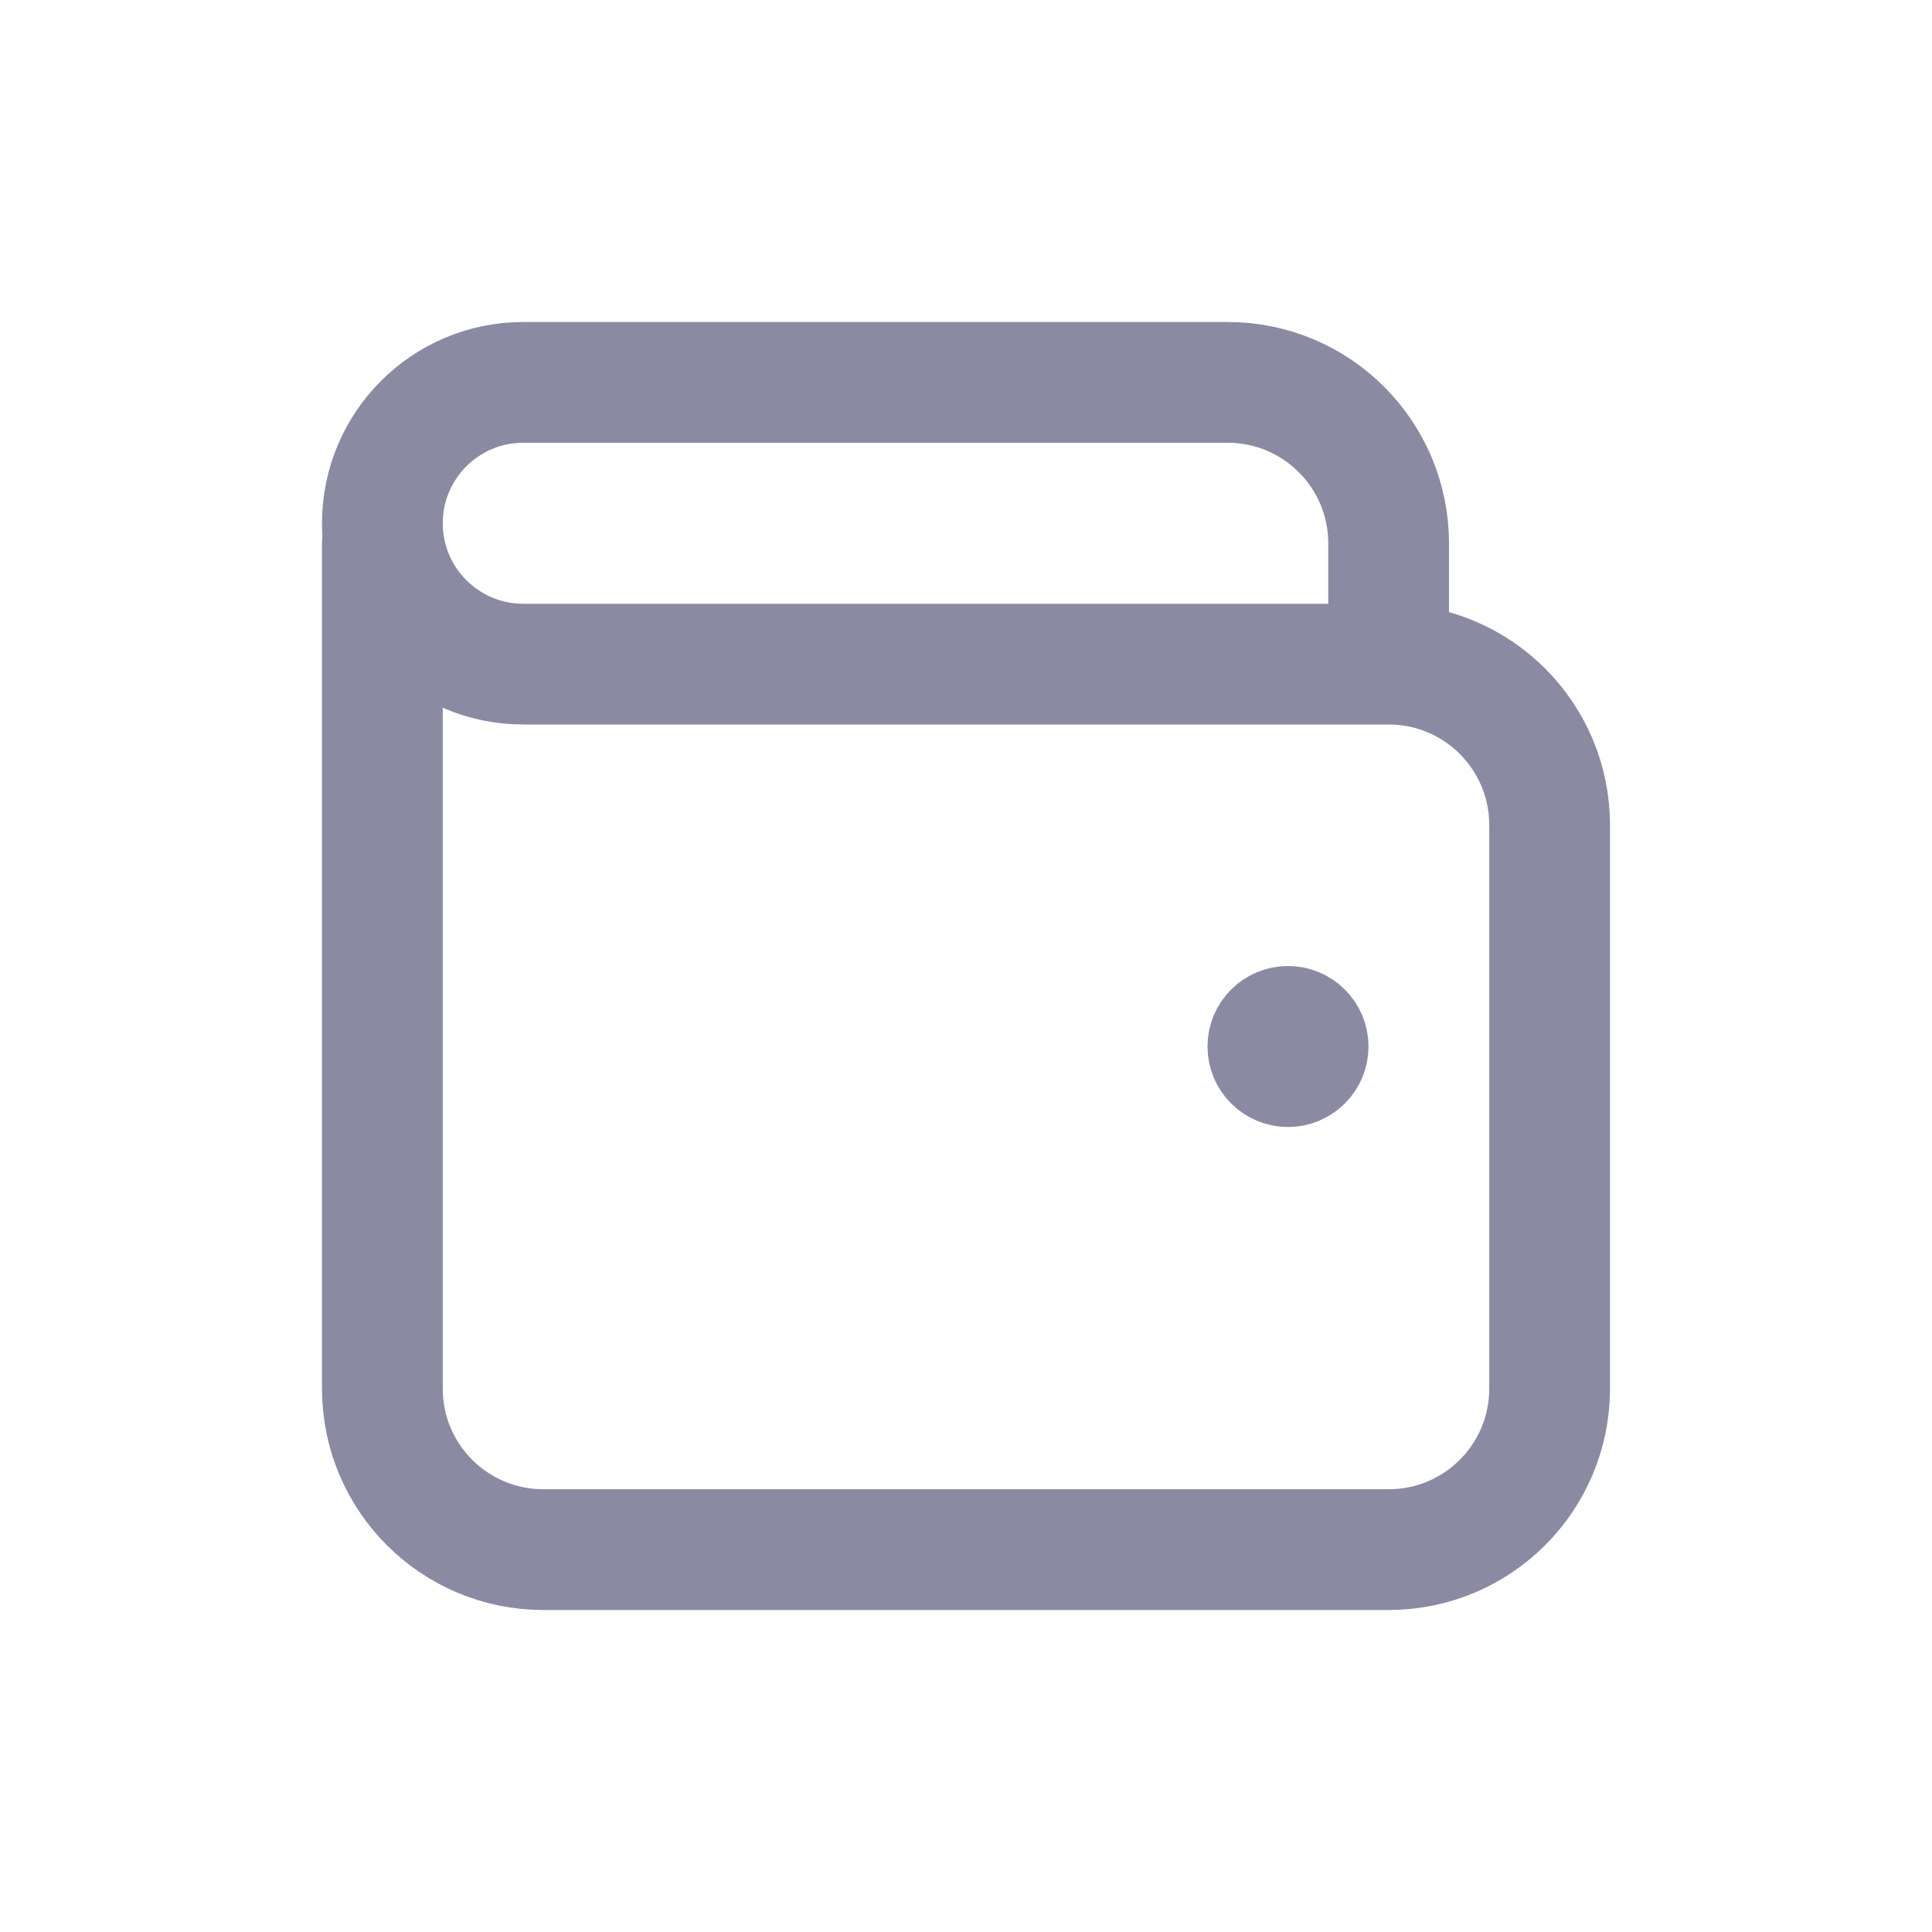
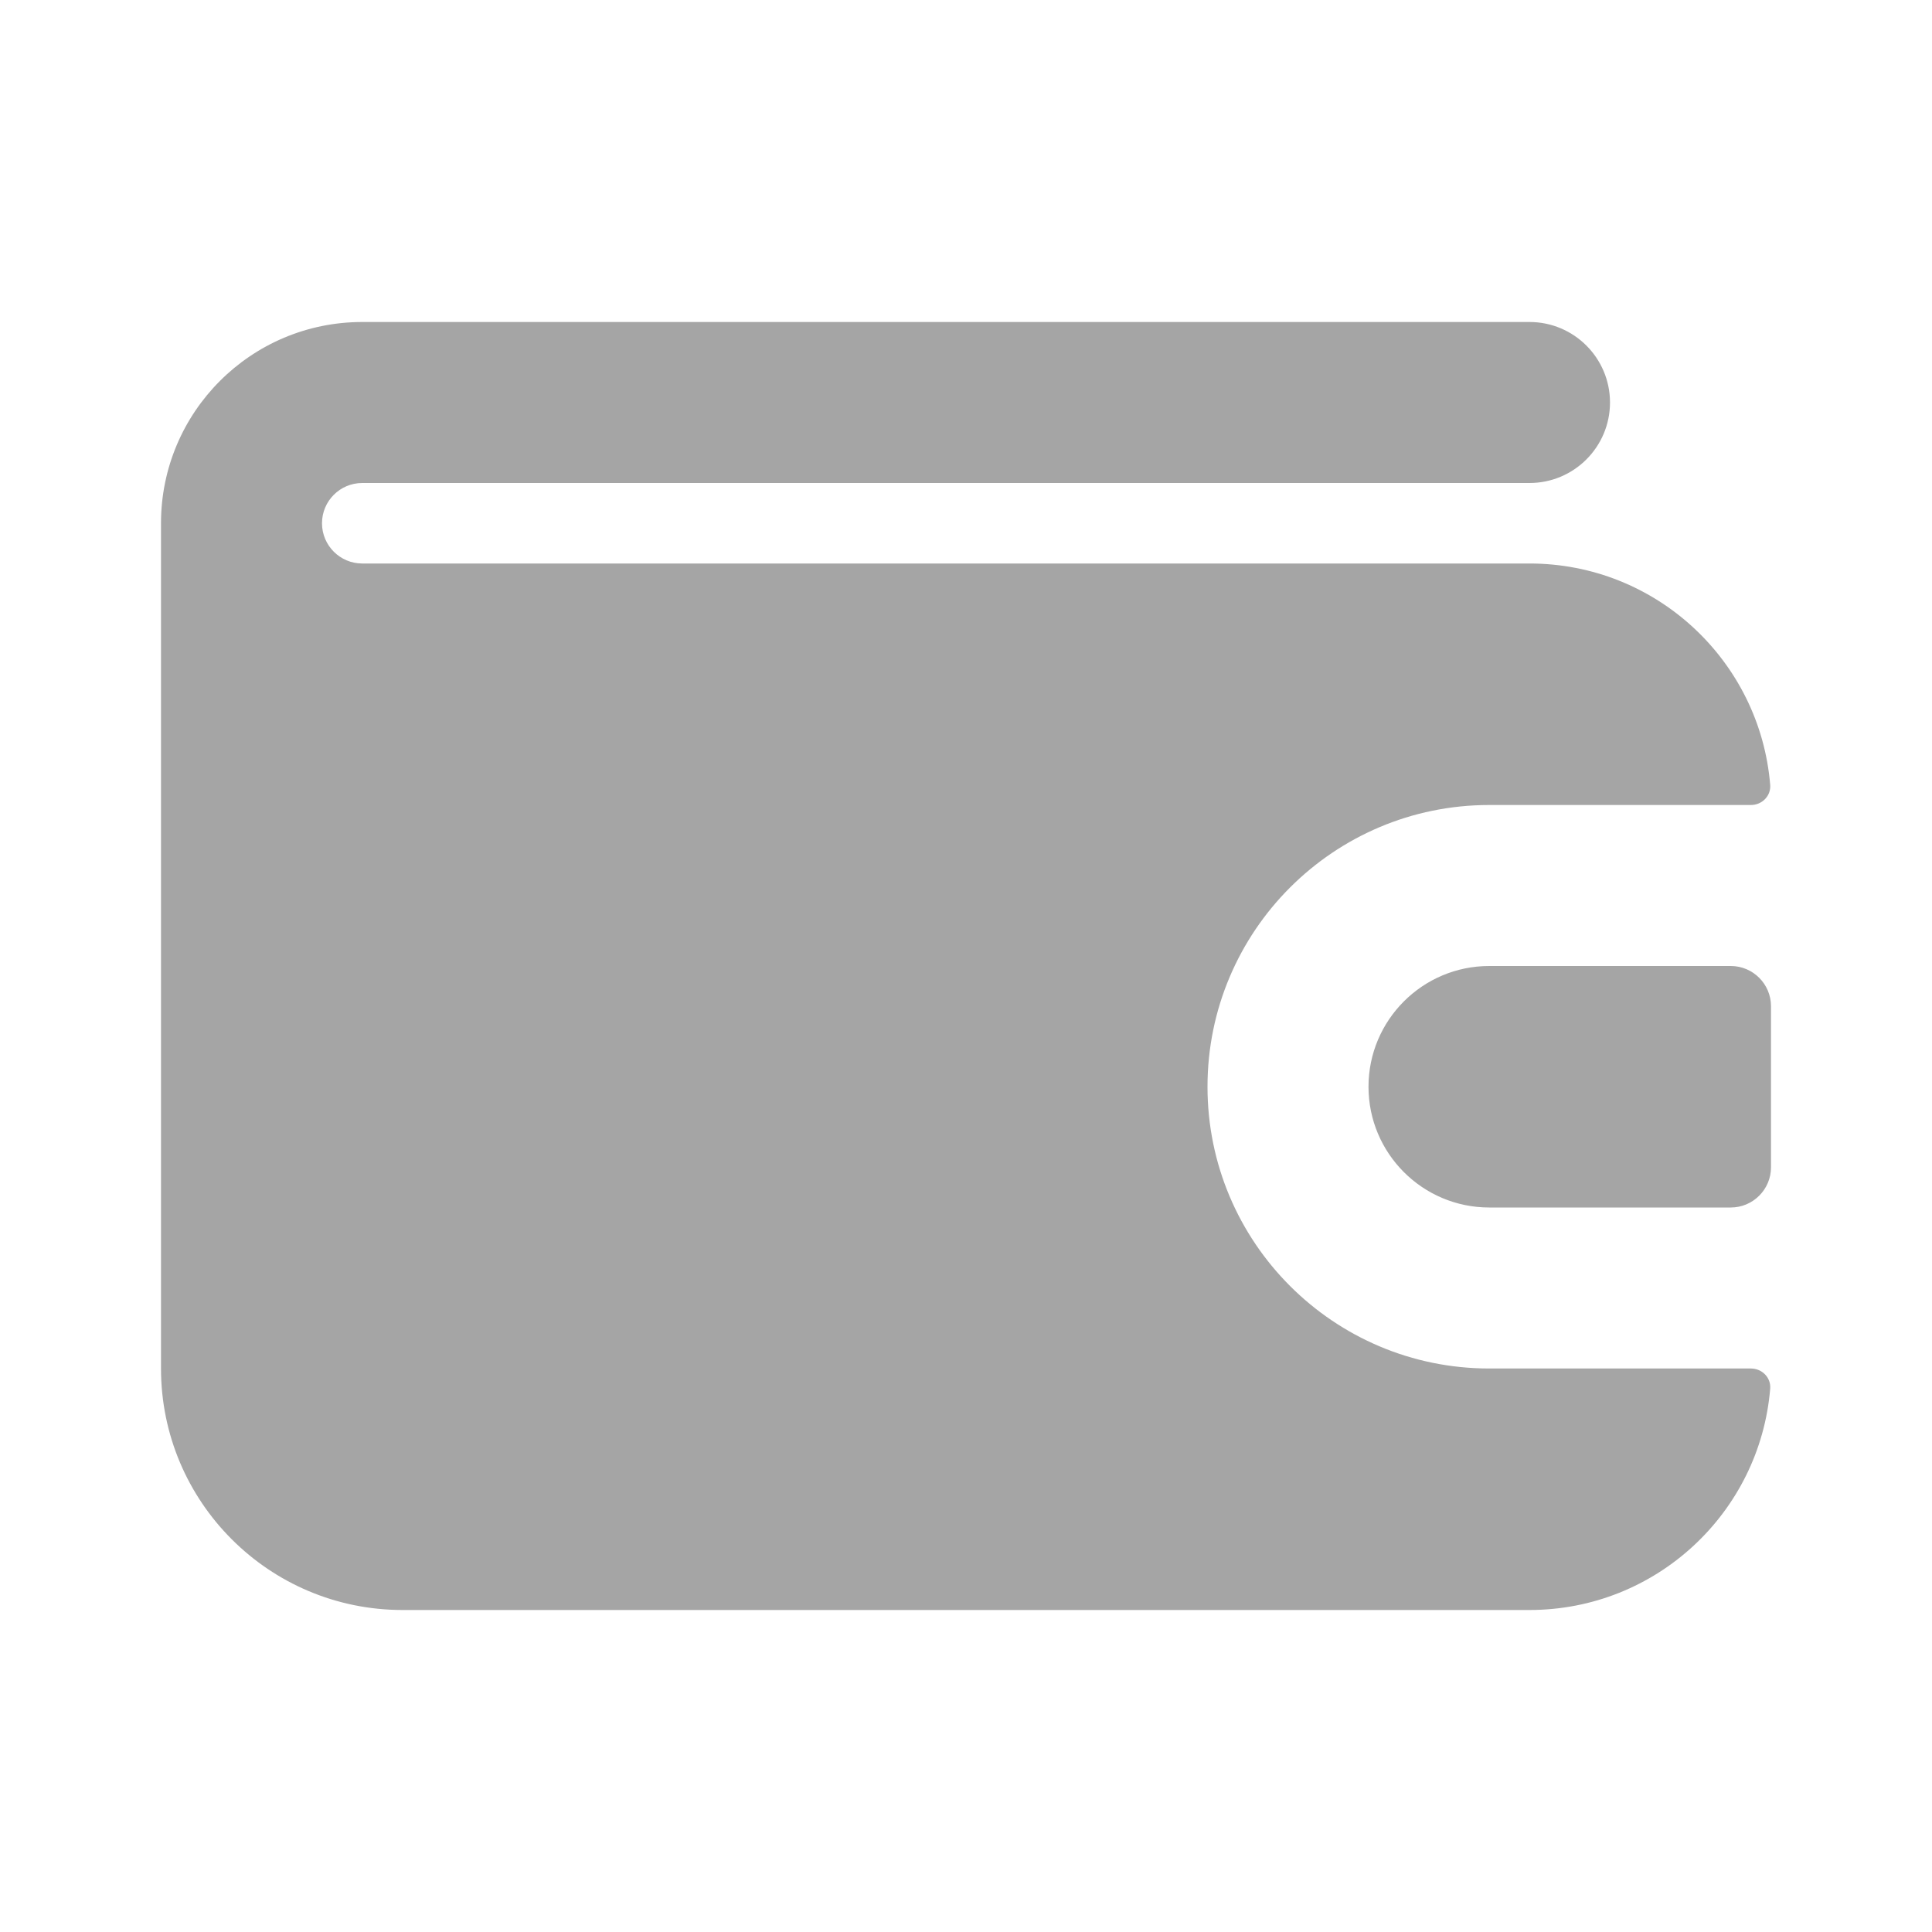
<svg xmlns="http://www.w3.org/2000/svg" width="24" height="24" viewBox="0 0 24 24" fill="none">
-   <g id="wallet">
-     <path id="Vector" d="M16.5 13C16.5 13.276 16.276 13.5 16 13.5C15.724 13.5 15.5 13.276 15.5 13C15.5 12.724 15.724 12.5 16 12.5C16.276 12.5 16.5 12.724 16.5 13Z" stroke="#8A8AA3" stroke-linecap="round" stroke-linejoin="round" />
-     <path id="Vector_2" d="M4.75 6.75V17.25C4.75 18.355 5.645 19.25 6.75 19.25H17.25C18.355 19.25 19.25 18.355 19.25 17.25V10.25C19.25 9.145 18.355 8.25 17.25 8.25V8.25M17.25 8.25H6.5C5.534 8.25 4.75 7.466 4.75 6.5C4.75 5.534 5.534 4.75 6.5 4.75H15.25C16.355 4.75 17.25 5.645 17.25 6.75V8.25Z" stroke="#8A8AA3" stroke-width="1.5" stroke-linecap="round" stroke-linejoin="round" />
-   </g>
+   <path d="M2 6.5C2 5.119 3.119 4 4.5 4H19C19.552 4 20 4.448 20 5C20 5.552 19.552 6 19 6H4.5C4.224 6 4 6.224 4 6.5C4 6.776 4.224 7 4.5 7L19 7C20.573 7 21.863 8.21 21.99 9.75C22.001 9.888 21.888 10 21.75 10H18.5C16.567 10 15 11.567 15 13.5C15 15.433 16.567 17 18.5 17H21.75C21.888 17 22.001 17.112 21.99 17.25C21.863 18.79 20.573 20 19 20H5C3.343 20 2 18.657 2 17V6.5Z" fill="#A5A5A5" />
+   <path d="M21.5 12C21.776 12 22 12.224 22 12.5V14.5C22 14.776 21.776 15 21.5 15H18.5C17.672 15 17 14.328 17 13.5C17 12.672 17.672 12 18.5 12H21.5Z" fill="#A5A5A5" />
</svg>
